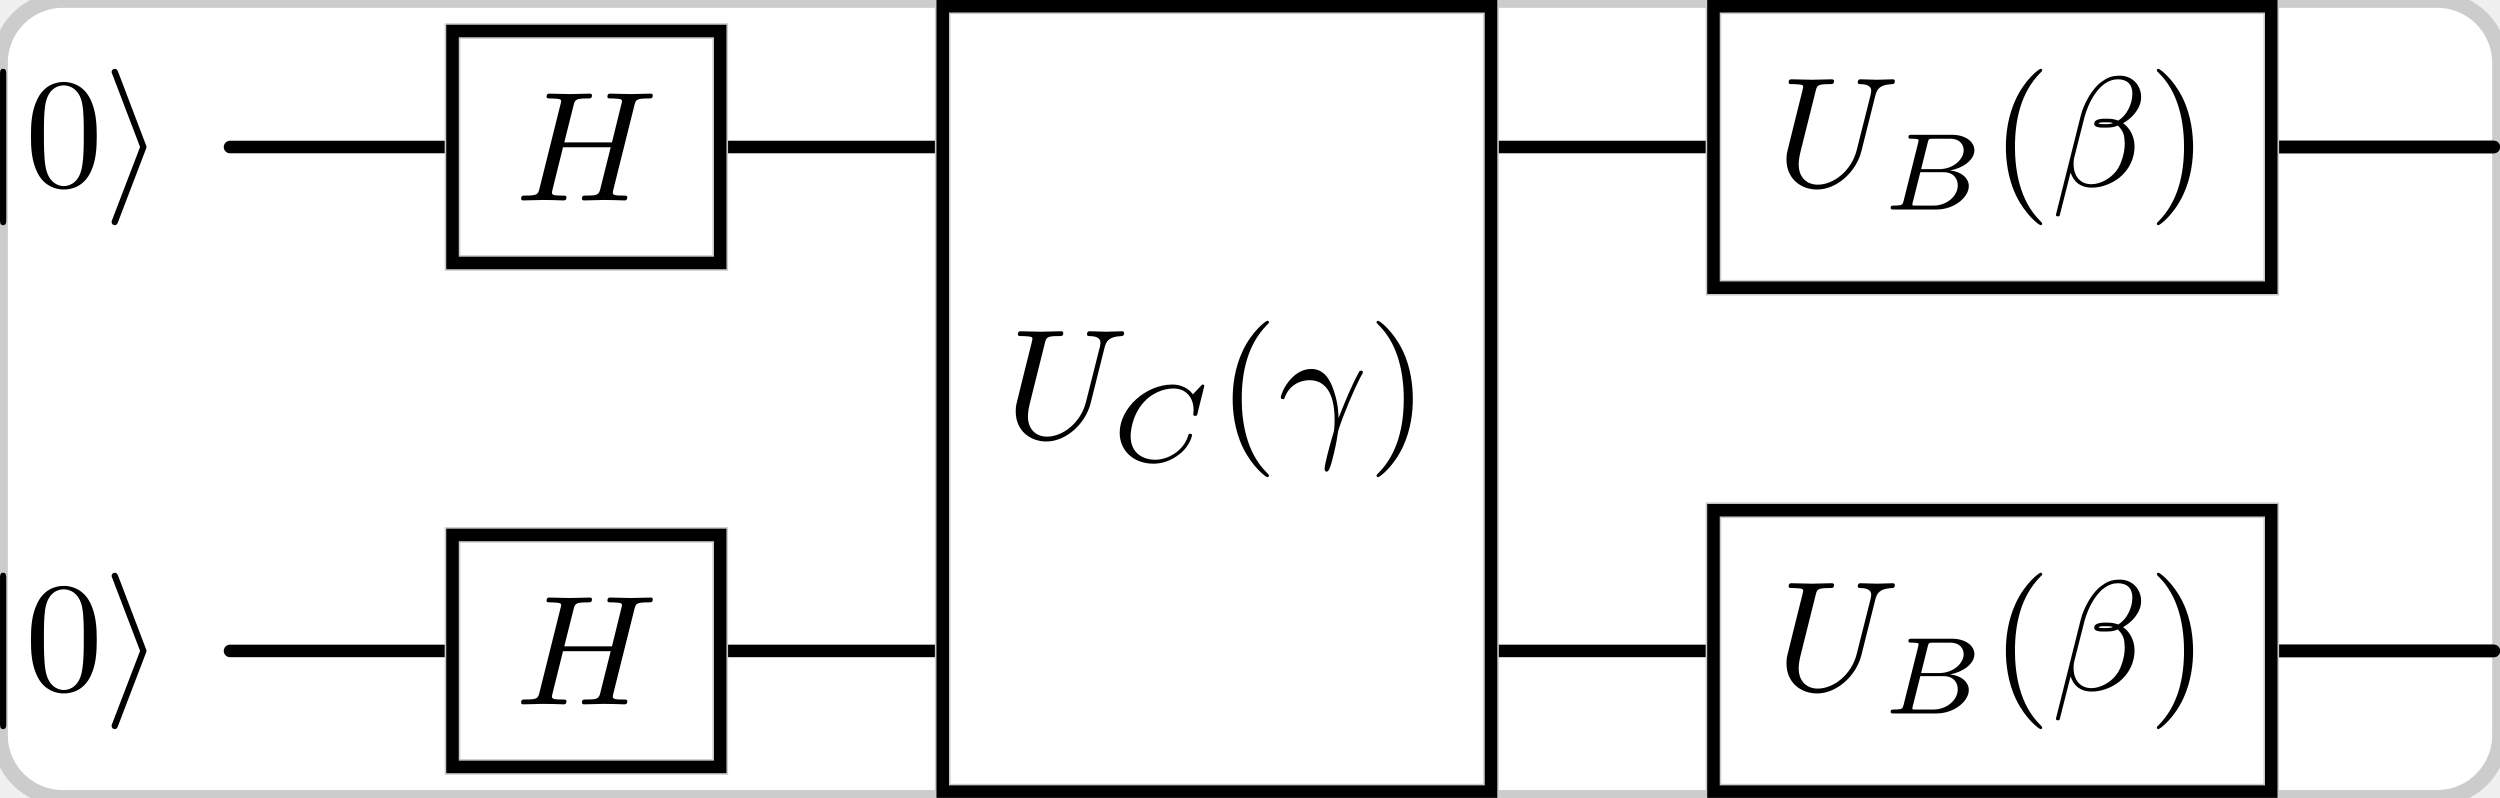
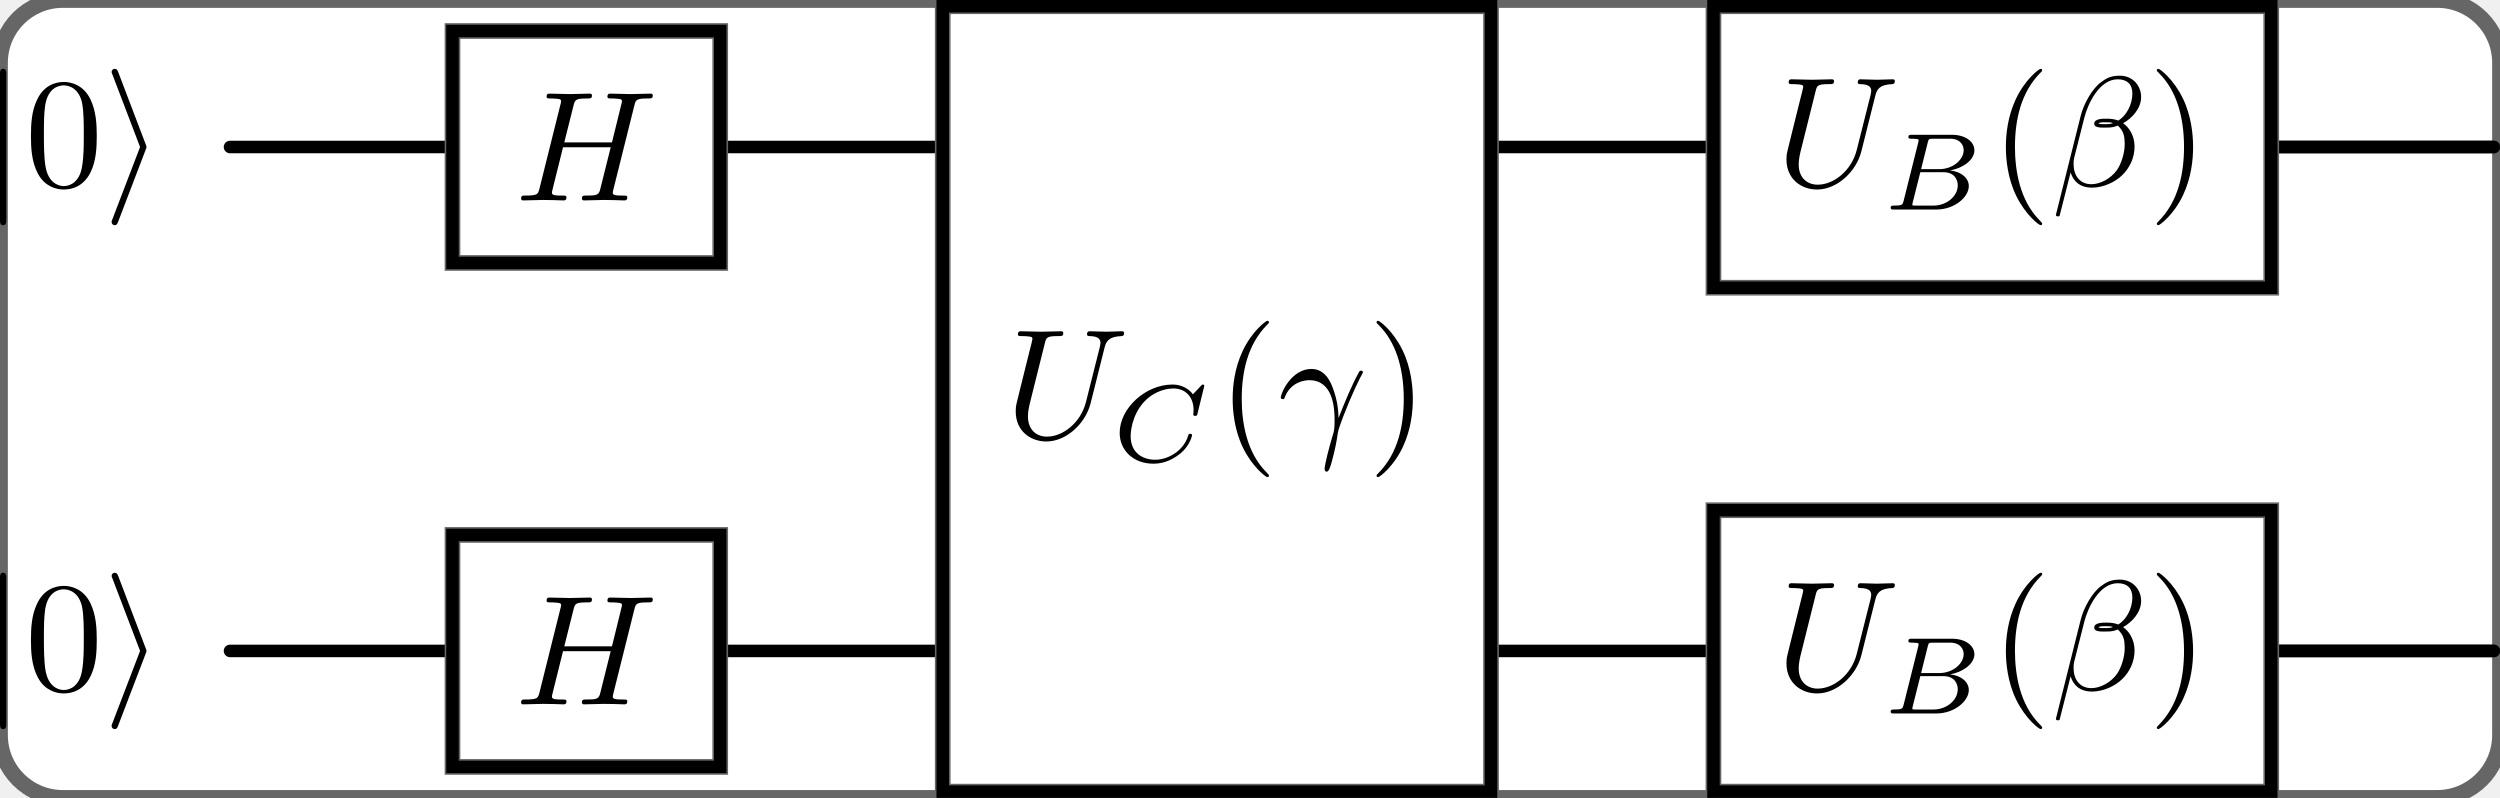
<svg xmlns="http://www.w3.org/2000/svg" xmlns:xlink="http://www.w3.org/1999/xlink" version="1.1" width="159.283pt" height="50.836pt" viewBox="-53.322 -54.906 159.283 50.836">
  <defs>
    <path id="g0-105" d="M2.72-2.321C2.77-2.441 2.77-2.461 2.77-2.491S2.77-2.54 2.72-2.66L.976-7.243C.917-7.412 .857-7.472 .747-7.472S.548-7.382 .548-7.273C.548-7.243 .548-7.223 .598-7.113L2.361-2.491L.598 2.112C.548 2.222 .548 2.242 .548 2.291C.548 2.401 .638 2.491 .747 2.491C.877 2.491 .917 2.391 .956 2.291L2.72-2.321Z" />
    <path id="g0-106" d="M1.584-7.113C1.584-7.293 1.584-7.472 1.385-7.472S1.186-7.293 1.186-7.113V2.132C1.186 2.311 1.186 2.491 1.385 2.491S1.584 2.311 1.584 2.132V-7.113Z" />
    <path id="g3-40" d="M3.298 2.391C3.298 2.361 3.298 2.341 3.128 2.172C1.883 .917 1.564-.966 1.564-2.491C1.564-4.224 1.943-5.958 3.168-7.203C3.298-7.323 3.298-7.342 3.298-7.372C3.298-7.442 3.258-7.472 3.198-7.472C3.098-7.472 2.202-6.795 1.614-5.529C1.106-4.433 .986-3.328 .986-2.491C.986-1.714 1.096-.508 1.644 .618C2.242 1.843 3.098 2.491 3.198 2.491C3.258 2.491 3.298 2.461 3.298 2.391Z" />
    <path id="g3-41" d="M2.879-2.491C2.879-3.268 2.77-4.473 2.222-5.599C1.624-6.824 .767-7.472 .667-7.472C.608-7.472 .568-7.432 .568-7.372C.568-7.342 .568-7.323 .757-7.143C1.733-6.157 2.301-4.573 2.301-2.491C2.301-.787 1.933 .966 .697 2.222C.568 2.341 .568 2.361 .568 2.391C.568 2.451 .608 2.491 .667 2.491C.767 2.491 1.664 1.813 2.252 .548C2.76-.548 2.879-1.654 2.879-2.491Z" />
    <path id="g3-48" d="M4.583-3.188C4.583-3.985 4.533-4.782 4.184-5.519C3.726-6.476 2.909-6.635 2.491-6.635C1.893-6.635 1.166-6.376 .757-5.45C.438-4.762 .389-3.985 .389-3.188C.389-2.441 .428-1.544 .837-.787C1.265 .02 1.993 .219 2.481 .219C3.019 .219 3.776 .01 4.214-.936C4.533-1.624 4.583-2.401 4.583-3.188ZM2.481 0C2.092 0 1.504-.249 1.325-1.205C1.215-1.803 1.215-2.72 1.215-3.308C1.215-3.945 1.215-4.603 1.295-5.141C1.484-6.326 2.232-6.416 2.481-6.416C2.809-6.416 3.467-6.237 3.656-5.25C3.756-4.692 3.756-3.935 3.756-3.308C3.756-2.56 3.756-1.883 3.646-1.245C3.497-.299 2.929 0 2.481 0Z" />
    <path id="g1-12" d="M5.729-5.669C5.729-6.416 5.181-7.034 4.374-7.034C3.796-7.034 3.517-6.874 3.168-6.615C2.62-6.217 2.072-5.25 1.883-4.493L.299 1.833C.289 1.873 .339 1.933 .418 1.933S.528 1.913 .538 1.883L1.235-.867C1.425-.269 1.863 .1 2.59 .1S4.065-.249 4.513-.687C4.991-1.146 5.31-1.783 5.31-2.521C5.31-3.238 4.941-3.756 4.583-4.005C5.161-4.334 5.729-4.951 5.729-5.669ZM3.935-4.015C3.806-3.965 3.696-3.945 3.457-3.945C3.318-3.945 3.118-3.935 3.019-3.985C3.039-4.085 3.397-4.065 3.507-4.065C3.716-4.065 3.806-4.065 3.935-4.015ZM5.171-5.898C5.171-5.2 4.792-4.483 4.274-4.174C4.005-4.274 3.806-4.294 3.507-4.294C3.298-4.294 2.74-4.304 2.74-3.975C2.73-3.696 3.248-3.726 3.427-3.726C3.796-3.726 3.945-3.736 4.244-3.856C4.623-3.497 4.672-3.188 4.682-2.73C4.702-2.152 4.463-1.405 4.184-1.016C3.796-.478 3.128-.12 2.56-.12C1.803-.12 1.425-.697 1.425-1.405C1.425-1.504 1.425-1.654 1.474-1.843L2.112-4.364C2.331-5.22 3.049-6.804 4.244-6.804C4.822-6.804 5.171-6.496 5.171-5.898Z" />
    <path id="g1-13" d="M.408-2.531C.797-3.676 1.883-3.686 1.993-3.686C3.497-3.686 3.606-1.943 3.606-1.156C3.606-.548 3.557-.379 3.487-.179C3.268 .548 2.969 1.704 2.969 1.963C2.969 2.072 3.019 2.142 3.098 2.142C3.228 2.142 3.308 1.923 3.417 1.544C3.646 .707 3.746 .139 3.786-.169C3.806-.299 3.826-.428 3.866-.558C4.184-1.544 4.822-3.029 5.22-3.816C5.29-3.935 5.41-4.154 5.41-4.194C5.41-4.294 5.31-4.294 5.29-4.294C5.26-4.294 5.2-4.294 5.171-4.224C4.653-3.278 4.254-2.281 3.856-1.275C3.846-1.584 3.836-2.341 3.447-3.308C3.208-3.915 2.809-4.403 2.122-4.403C.877-4.403 .179-2.889 .179-2.58C.179-2.481 .269-2.481 .369-2.481L.408-2.531Z" />
    <path id="g1-72" d="M7.601-6.037C7.691-6.396 7.711-6.496 8.438-6.496C8.697-6.496 8.777-6.496 8.777-6.695C8.777-6.804 8.667-6.804 8.638-6.804C8.359-6.804 7.641-6.775 7.362-6.775C7.073-6.775 6.366-6.804 6.077-6.804C5.998-6.804 5.888-6.804 5.888-6.605C5.888-6.496 5.978-6.496 6.167-6.496C6.187-6.496 6.376-6.496 6.545-6.476C6.725-6.456 6.814-6.446 6.814-6.316C6.814-6.276 6.804-6.257 6.775-6.127L6.177-3.696H3.138L3.726-6.037C3.816-6.396 3.846-6.496 4.563-6.496C4.822-6.496 4.902-6.496 4.902-6.695C4.902-6.804 4.792-6.804 4.762-6.804C4.483-6.804 3.766-6.775 3.487-6.775C3.198-6.775 2.491-6.804 2.202-6.804C2.122-6.804 2.012-6.804 2.012-6.605C2.012-6.496 2.102-6.496 2.291-6.496C2.311-6.496 2.501-6.496 2.67-6.476C2.849-6.456 2.939-6.446 2.939-6.316C2.939-6.276 2.929-6.247 2.899-6.127L1.564-.777C1.465-.389 1.445-.309 .658-.309C.478-.309 .389-.309 .389-.11C.389 0 .508 0 .528 0C.807 0 1.514-.03 1.793-.03C2.002-.03 2.222-.02 2.431-.02C2.65-.02 2.869 0 3.078 0C3.158 0 3.278 0 3.278-.199C3.278-.309 3.188-.309 2.999-.309C2.63-.309 2.351-.309 2.351-.488C2.351-.548 2.371-.598 2.381-.658L3.059-3.387H6.097C5.679-1.733 5.45-.787 5.41-.638C5.31-.319 5.121-.309 4.503-.309C4.354-.309 4.264-.309 4.264-.11C4.264 0 4.384 0 4.403 0C4.682 0 5.39-.03 5.669-.03C5.878-.03 6.097-.02 6.306-.02C6.526-.02 6.745 0 6.954 0C7.034 0 7.153 0 7.153-.199C7.153-.309 7.064-.309 6.874-.309C6.506-.309 6.227-.309 6.227-.488C6.227-.548 6.247-.598 6.257-.658L7.601-6.037Z" />
    <path id="g1-85" d="M6.326-5.758C6.426-6.167 6.605-6.466 7.402-6.496C7.452-6.496 7.572-6.506 7.572-6.695C7.572-6.705 7.572-6.804 7.442-6.804C7.113-6.804 6.765-6.775 6.426-6.775S5.719-6.804 5.39-6.804C5.33-6.804 5.21-6.804 5.21-6.605C5.21-6.496 5.31-6.496 5.39-6.496C5.958-6.486 6.067-6.276 6.067-6.057C6.067-6.027 6.047-5.878 6.037-5.848L5.141-2.291C4.802-.956 3.656-.09 2.66-.09C1.983-.09 1.445-.528 1.445-1.385C1.445-1.405 1.445-1.724 1.554-2.162L2.521-6.037C2.61-6.396 2.63-6.496 3.357-6.496C3.616-6.496 3.696-6.496 3.696-6.695C3.696-6.804 3.587-6.804 3.557-6.804C3.278-6.804 2.56-6.775 2.281-6.775C1.993-6.775 1.285-6.804 .996-6.804C.917-6.804 .807-6.804 .807-6.605C.807-6.496 .897-6.496 1.086-6.496C1.106-6.496 1.295-6.496 1.465-6.476C1.644-6.456 1.733-6.446 1.733-6.316C1.733-6.257 1.624-5.838 1.564-5.609L1.345-4.732C1.255-4.344 .777-2.461 .737-2.271C.667-1.993 .667-1.843 .667-1.694C.667-.478 1.574 .219 2.62 .219C3.875 .219 5.111-.907 5.44-2.222L6.326-5.758Z" />
    <path id="g2-66" d="M1.325-.544C1.262-.307 1.248-.251 .711-.251C.593-.251 .502-.251 .502-.105C.502 0 .586 0 .711 0H3.41C4.582 0 5.481-.802 5.481-1.492C5.481-1.988 5.028-2.413 4.289-2.49C5.133-2.643 5.837-3.173 5.837-3.773C5.837-4.303 5.3-4.763 4.394-4.763H1.855C1.723-4.763 1.632-4.763 1.632-4.61C1.632-4.512 1.716-4.512 1.855-4.512C1.862-4.512 1.995-4.512 2.12-4.498C2.267-4.484 2.28-4.47 2.28-4.4C2.28-4.387 2.28-4.352 2.253-4.247L1.325-.544ZM2.441-2.573L2.866-4.275C2.922-4.491 2.929-4.512 3.222-4.512H4.282C4.993-4.512 5.154-4.045 5.154-3.78C5.154-3.215 4.519-2.573 3.585-2.573H2.441ZM2.106-.251C1.89-.251 1.883-.258 1.883-.321C1.883-.328 1.883-.363 1.911-.467L2.392-2.378H3.87C4.526-2.378 4.777-1.946 4.777-1.541C4.777-.851 4.073-.251 3.229-.251H2.106Z" />
    <path id="g2-67" d="M5.879-4.812C5.879-4.847 5.858-4.903 5.788-4.903C5.739-4.903 5.726-4.889 5.663-4.819L5.154-4.282C5.091-4.366 4.7-4.903 3.843-4.903C2.148-4.903 .488-3.403 .488-1.827C.488-.69 1.381 .139 2.629 .139C3.006 .139 3.675 .063 4.394-.544C4.944-1.011 5.098-1.618 5.098-1.674C5.098-1.764 5.014-1.764 4.979-1.764C4.889-1.764 4.875-1.73 4.854-1.653C4.568-.697 3.592-.112 2.748-.112C2.008-.112 1.186-.509 1.186-1.611C1.186-1.813 1.234-2.915 2.036-3.794C2.518-4.331 3.25-4.652 3.912-4.652C4.721-4.652 5.196-4.066 5.196-3.285C5.196-3.089 5.175-3.041 5.175-2.999C5.175-2.908 5.265-2.908 5.3-2.908C5.412-2.908 5.412-2.929 5.447-3.062L5.879-4.812Z" />
  </defs>
  <g id="page1">
-     <rect x="-53.322" y="-54.906" width="159.283" height="50.836" fill="#fff" stroke="#ccc" stroke-width="1" rx="4" />
+     <rect x="-53.322" y="-54.906" width="159.283" height="50.836" fill="#fff" stroke="#666" stroke-width="1" rx="4" />
    <path d="M-24.492-45.539H-38.668" stroke="#000" fill="none" stroke-width=".797" stroke-miterlimit="10" stroke-linecap="round" />
    <path d="M6.742-45.539H-7.434" stroke="#000" fill="none" stroke-width=".797" stroke-miterlimit="10" stroke-linecap="round" />
    <path d="M55.848-45.539H41.676" stroke="#000" fill="none" stroke-width=".797" stroke-miterlimit="10" stroke-linecap="round" />
    <path d="M105.562-45.539H91.387" stroke="#000" fill="none" stroke-width=".797" stroke-miterlimit="10" stroke-linecap="round" />
    <path d="M105.562-45.539H91.387" stroke="#000" fill="none" stroke-width=".797" stroke-miterlimit="10" stroke-linecap="round" />
    <path d="M-24.492-13.434H-38.668" stroke="#000" fill="none" stroke-width=".797" stroke-miterlimit="10" stroke-linecap="round" />
    <path d="M6.742-13.434H-7.434" stroke="#000" fill="none" stroke-width=".797" stroke-miterlimit="10" stroke-linecap="round" />
    <path d="M55.848-13.434H41.676" stroke="#000" fill="none" stroke-width=".797" stroke-miterlimit="10" stroke-linecap="round" />
    <path d="M105.562-13.434H91.387" stroke="#000" fill="none" stroke-width=".797" stroke-miterlimit="10" stroke-linecap="round" />
    <path d="M105.562-13.434H91.387" stroke="#000" fill="none" stroke-width=".797" stroke-miterlimit="10" stroke-linecap="round" />
    <g transform="matrix(1 0 0 1 -87.9547 -13.5625)">
      <use x="33.447" y="-29.487" xlink:href="#g0-106" />
      <use x="36.215" y="-29.487" xlink:href="#g3-48" />
      <use x="41.196" y="-29.487" xlink:href="#g0-105" />
    </g>
-     <path d="M-24.492-38.152H-7.434V-52.93H-24.492Z" fill="#fff" stroke="#ccc" stroke-width="1" rx="4" />
+     <path d="M-24.492-38.152H-7.434V-52.93H-24.492Z" fill="#fff" stroke="#666" stroke-width="1" rx="4" />
    <path d="M-24.492-38.152H-7.434V-52.93H-24.492Z" stroke="#000" fill="none" stroke-width=".797" stroke-miterlimit="10" />
    <g transform="matrix(1 0 0 1 -53.9557 -12.6493)">
      <use x="33.447" y="-29.487" xlink:href="#g1-72" />
    </g>
-     <path d="M6.742-4.469H41.676V-54.508H6.742Z" fill="#fff" stroke="#ccc" stroke-width="1" rx="4" />
+     <path d="M6.742-4.469H41.676V-54.508H6.742Z" fill="#fff" stroke="#666" stroke-width="1" rx="4" />
    <path d="M6.742-4.469H41.676V-54.508H6.742Z" stroke="#000" fill="none" stroke-width=".797" stroke-miterlimit="10" />
    <g transform="matrix(1 0 0 1 -22.7211 2.4907)">
      <use x="33.447" y="-29.487" xlink:href="#g1-85" />
      <use x="40.25" y="-27.993" xlink:href="#g2-67" />
      <use x="46.95" y="-29.487" xlink:href="#g3-40" />
      <use x="50.825" y="-29.487" xlink:href="#g1-13" />
      <use x="56.536" y="-29.487" xlink:href="#g3-41" />
    </g>
-     <path d="M55.848-36.574H91.387V-54.508H55.848Z" fill="#fff" stroke="#ccc" stroke-width="1" rx="4" />
+     <path d="M55.848-36.574H91.387V-54.508H55.848Z" fill="#fff" stroke="#666" stroke-width="1" rx="4" />
    <path d="M55.848-36.574H91.387V-54.508H55.848Z" stroke="#000" fill="none" stroke-width=".797" stroke-miterlimit="10" />
    <g transform="matrix(1 0 0 1 26.3861 -13.5625)">
      <use x="33.447" y="-29.487" xlink:href="#g1-85" />
      <use x="40.25" y="-27.993" xlink:href="#g2-66" />
      <use x="47.107" y="-29.487" xlink:href="#g3-40" />
      <use x="50.981" y="-29.487" xlink:href="#g1-12" />
      <use x="57.142" y="-29.487" xlink:href="#g3-41" />
    </g>
    <g transform="matrix(1 0 0 1 -87.9547 18.5439)">
      <use x="33.447" y="-29.487" xlink:href="#g0-106" />
      <use x="36.215" y="-29.487" xlink:href="#g3-48" />
      <use x="41.196" y="-29.487" xlink:href="#g0-105" />
    </g>
-     <path d="M-24.492-6.043H-7.434V-20.824H-24.492Z" fill="#fff" stroke="#ccc" stroke-width="1" rx="4" />
+     <path d="M-24.492-6.043H-7.434V-20.824H-24.492Z" fill="#fff" stroke="#666" stroke-width="1" rx="4" />
    <path d="M-24.492-6.043H-7.434V-20.824H-24.492Z" stroke="#000" fill="none" stroke-width=".797" stroke-miterlimit="10" />
    <g transform="matrix(1 0 0 1 -53.9557 19.4571)">
      <use x="33.447" y="-29.487" xlink:href="#g1-72" />
    </g>
-     <path d="M55.848-4.469H91.387V-22.398H55.848Z" fill="#fff" stroke="#ccc" stroke-width="1" rx="4" />
+     <path d="M55.848-4.469H91.387V-22.398H55.848Z" fill="#fff" stroke="#666" stroke-width="1" rx="4" />
    <path d="M55.848-4.469H91.387V-22.398H55.848Z" stroke="#000" fill="none" stroke-width=".797" stroke-miterlimit="10" />
    <g transform="matrix(1 0 0 1 26.3861 18.5439)">
      <use x="33.447" y="-29.487" xlink:href="#g1-85" />
      <use x="40.25" y="-27.993" xlink:href="#g2-66" />
      <use x="47.107" y="-29.487" xlink:href="#g3-40" />
      <use x="50.981" y="-29.487" xlink:href="#g1-12" />
      <use x="57.142" y="-29.487" xlink:href="#g3-41" />
    </g>
  </g>
</svg>
